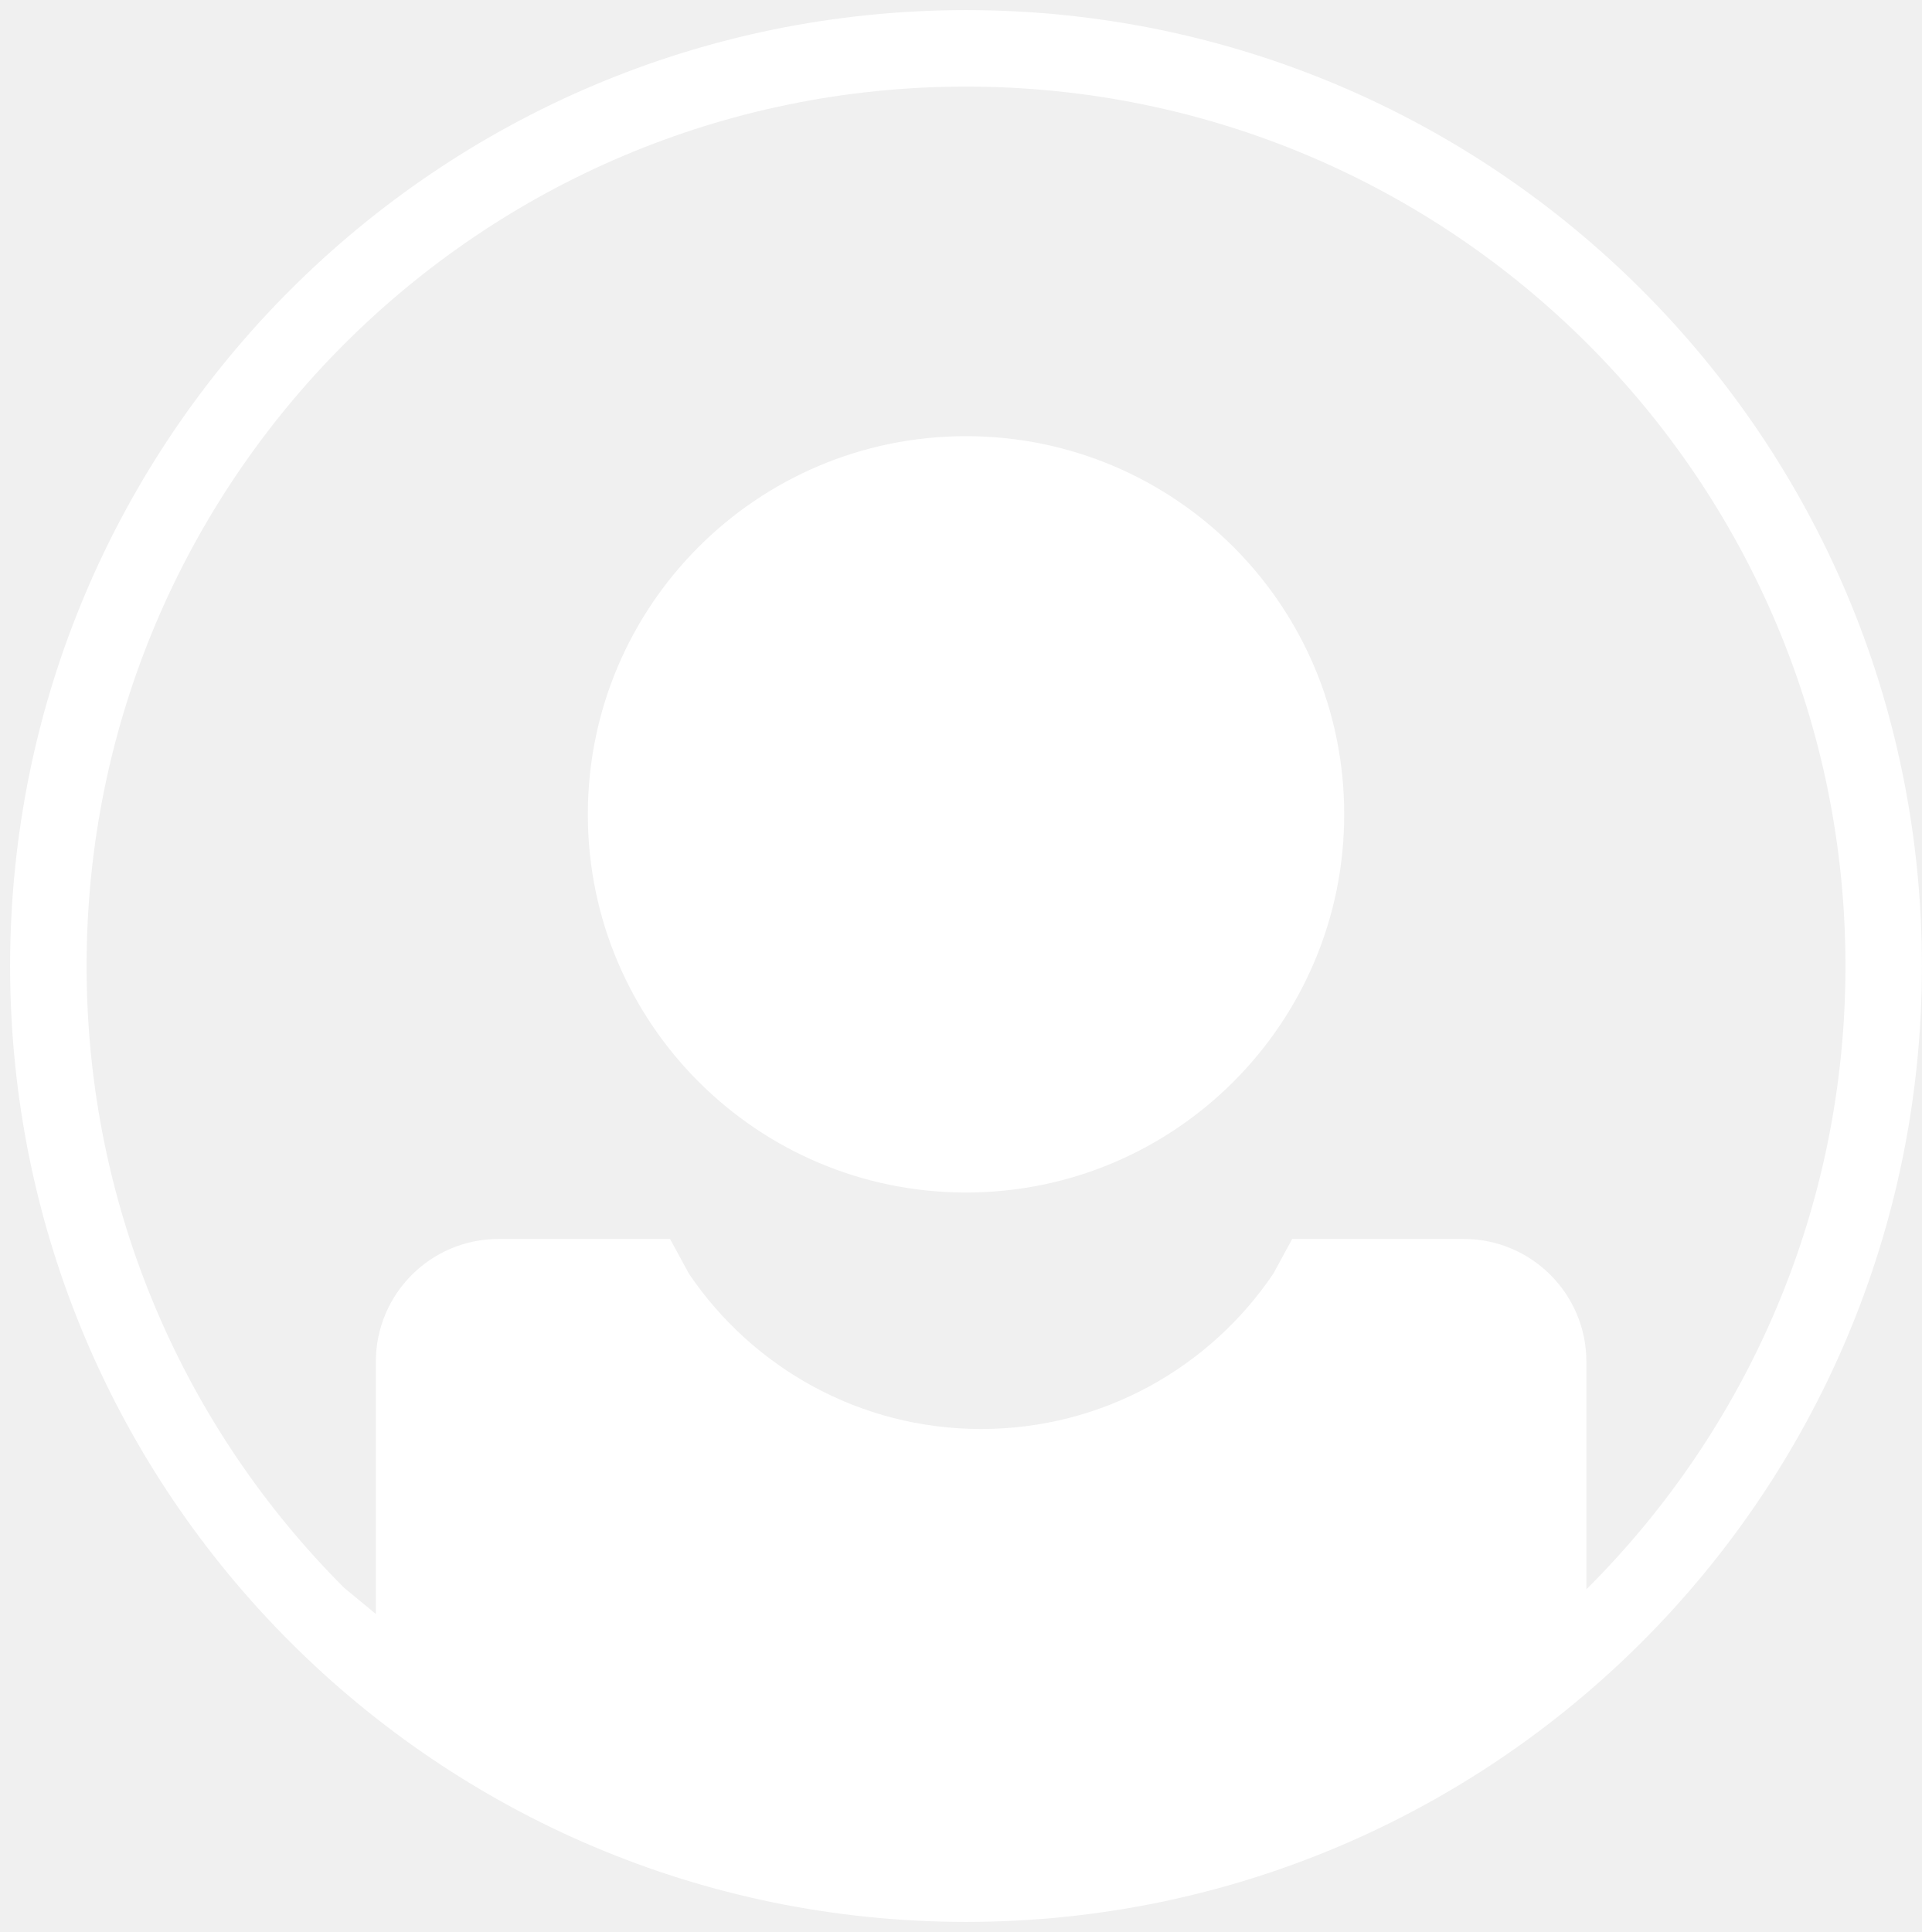
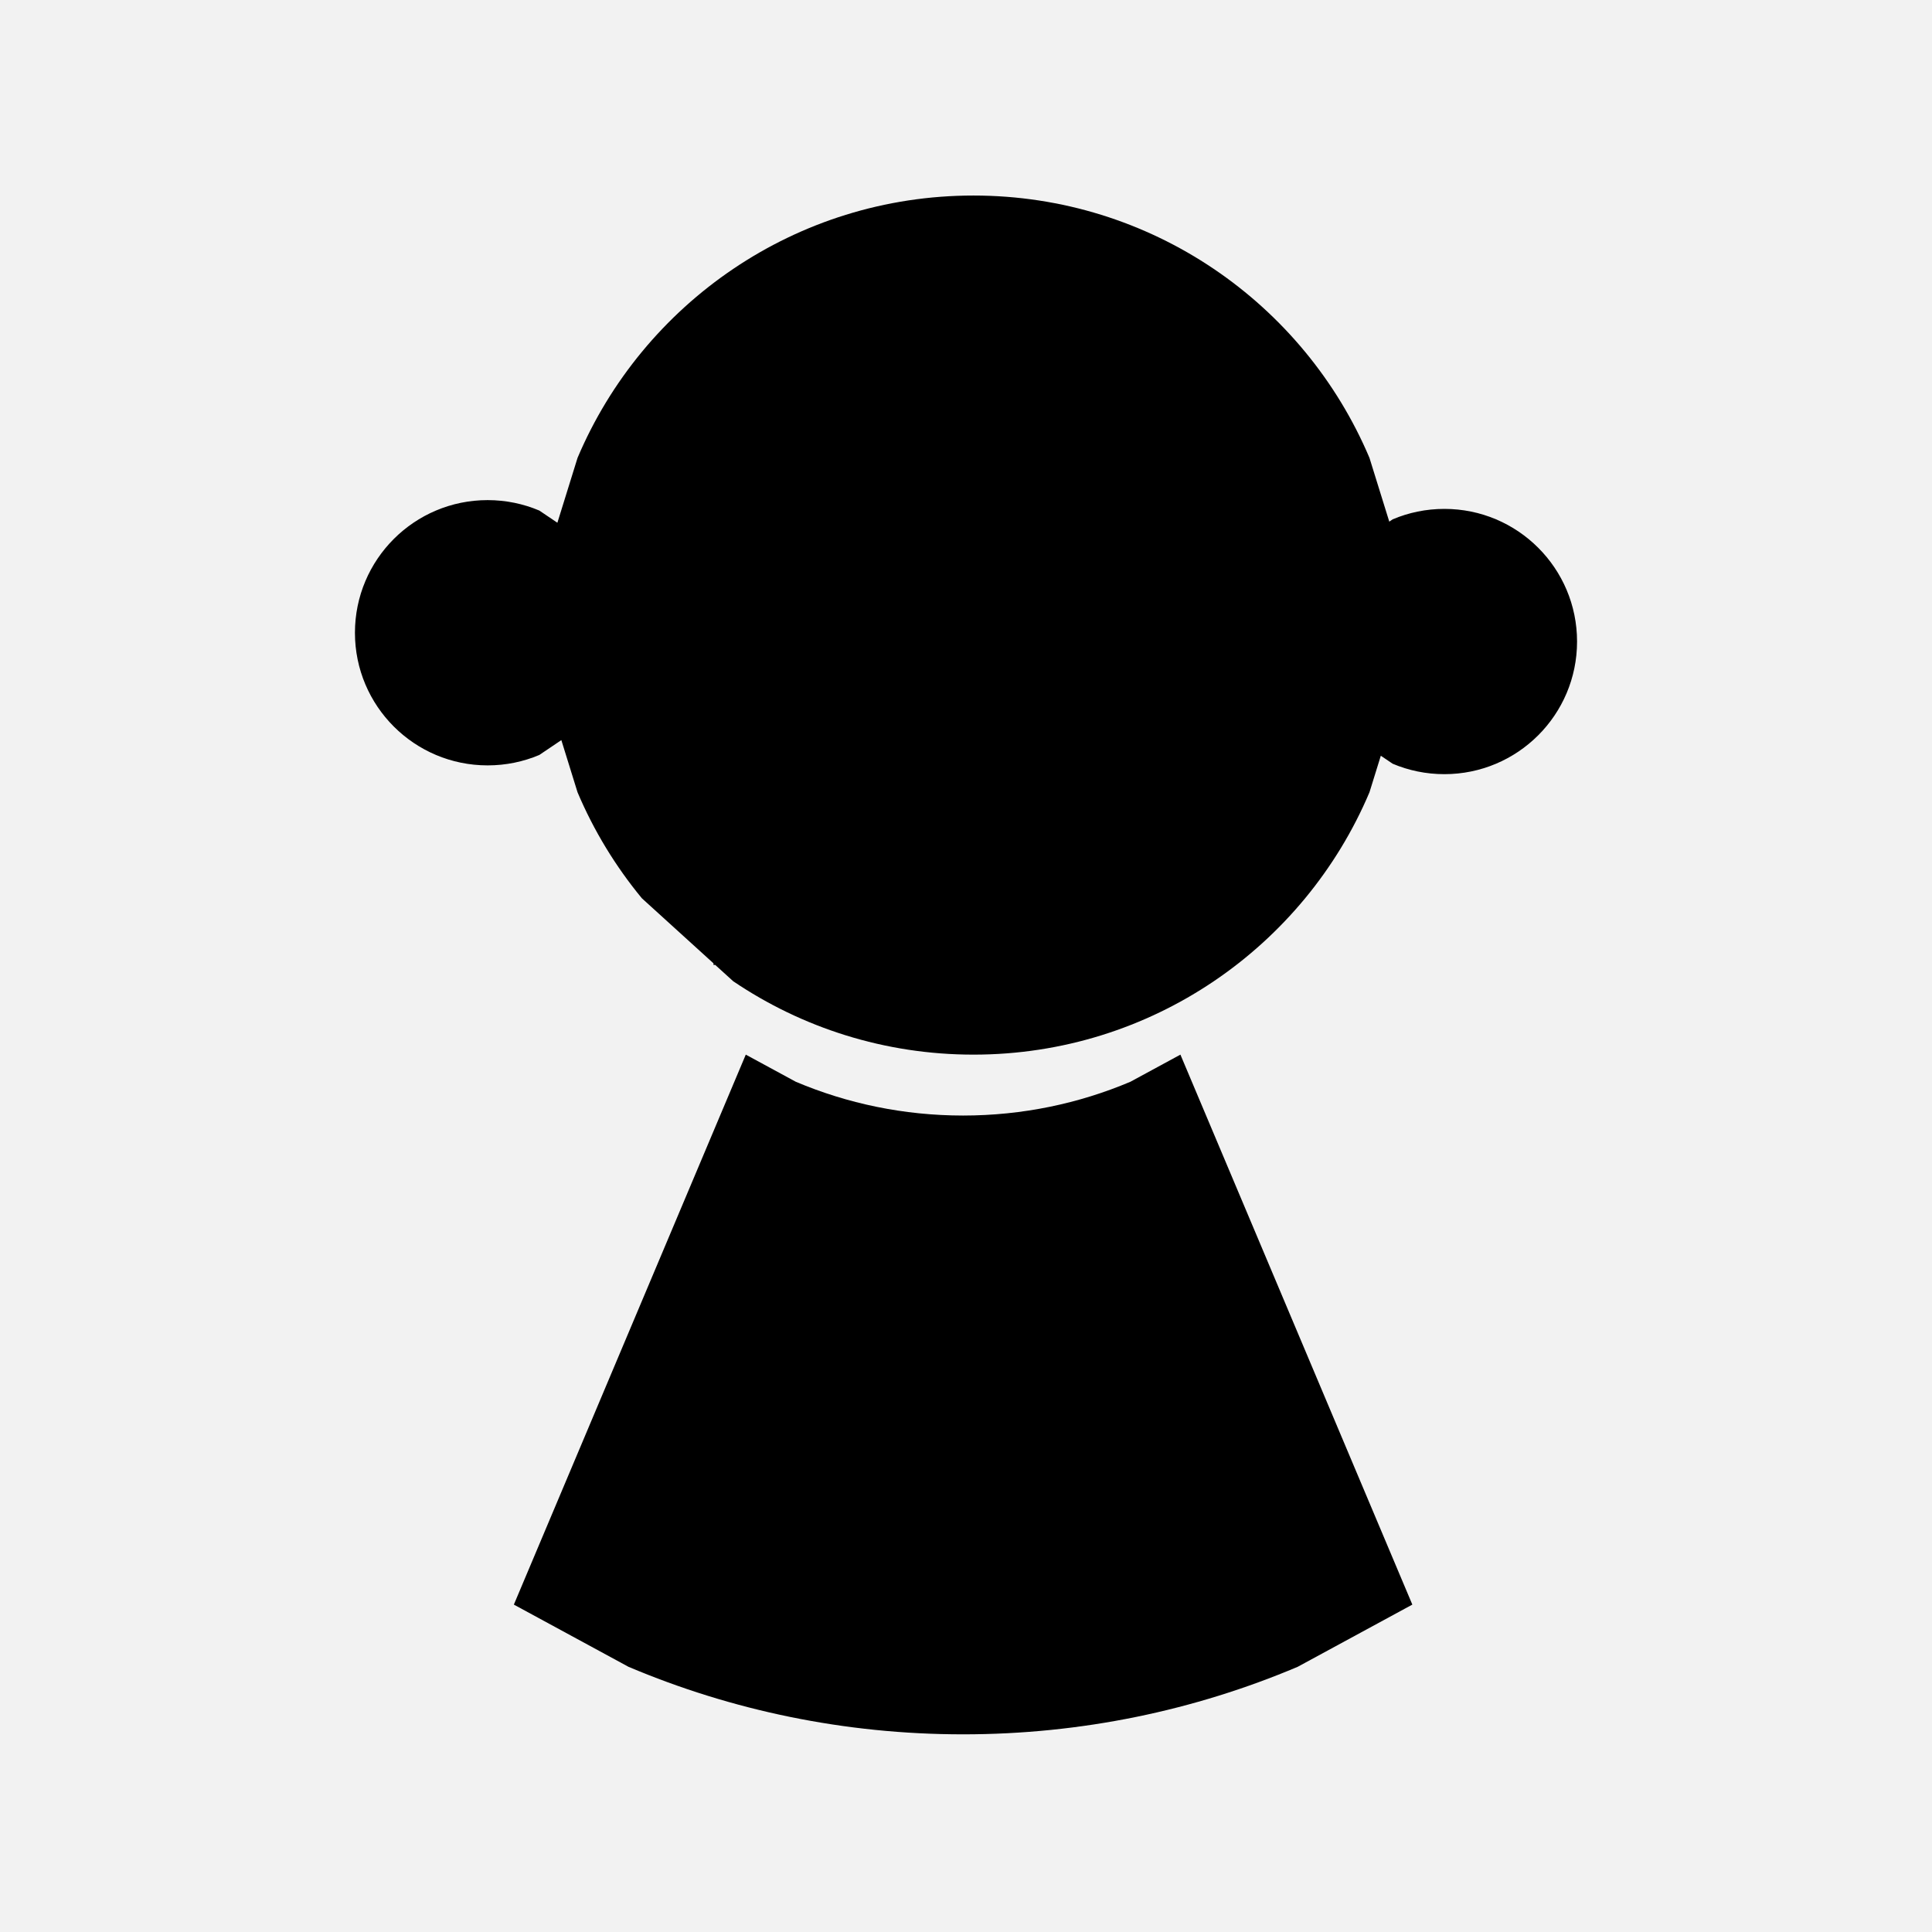
- <svg xmlns="http://www.w3.org/2000/svg" width="190" height="191" overflow="hidden">
+ <svg xmlns="http://www.w3.org/2000/svg" width="909" height="909" overflow="hidden">
  <defs>
    <clipPath id="clip0">
-       <rect x="612" y="-30" width="190" height="191" />
+       <rect x="1401" y="1364" width="909" height="909" />
    </clipPath>
  </defs>
-   <g clip-path="url(#clip0)" transform="translate(-612 30)">
-     <path d="M707.5 13.12C728.148 13.12 744.887 29.859 744.887 50.507 744.887 71.155 728.148 87.894 707.5 87.894 686.852 87.894 670.113 71.155 670.113 50.507 670.113 29.859 686.852 13.12 707.5 13.12ZM707.5-21.44C659.484-21.44 620.56 17.484 620.56 65.5 620.56 89.508 630.291 111.243 646.024 126.976L649.157 129.561 649.157 104.619C649.157 97.918 654.59 92.485 661.292 92.485L678.242 92.485 680.102 95.912C686.364 105.18 696.967 111.274 708.993 111.274 721.02 111.274 731.623 105.18 737.884 95.912L739.745 92.485 756.694 92.485C763.396 92.485 768.829 97.918 768.829 104.619L768.829 127.097 768.976 126.976C784.709 111.243 794.44 89.508 794.44 65.5 794.44 17.484 755.516-21.44 707.5-21.44ZM707.5-29C759.691-29 802 13.309 802 65.5 802 117.691 759.691 160 707.5 160 655.309 160 613 117.691 613 65.5 613 13.309 655.309-29 707.5-29Z" fill="#FFFFFF" fill-rule="evenodd" />
+   <g clip-path="url(#clip0)" transform="translate(-1401 -1364)">
+     <rect x="1401" y="1364" width="909" height="909" fill="#F2F2F2" />
+     <path d="M1751.89 1860.2 1775.43 1872.97C1799.63 1883.2 1826.22 1888.86 1854.14 1888.86 1882.05 1888.86 1908.65 1883.2 1932.84 1872.97L1956.38 1860.2 2065.5 2118.96 2011.54 2148.24C1963.16 2168.69 1909.97 2180 1854.13 2180 1798.3 2180 1745.11 2168.69 1696.73 2148.24L1642.77 2118.96ZM1859.03 1456C1942.78 1456 2014.64 1506.9 2045.33 1579.43L2054.65 1609.43 2056.26 1608.34C2063.73 1605.18 2071.95 1603.43 2080.57 1603.43 2115.05 1603.43 2143 1631.37 2143 1665.84 2143 1700.3 2115.05 1728.24 2080.57 1728.24 2071.95 1728.24 2063.73 1726.5 2056.26 1723.34L2050.67 1719.57 2045.33 1736.77C2014.64 1809.3 1942.78 1860.2 1859.03 1860.2 1817.15 1860.2 1778.25 1847.48 1745.98 1825.68L1737.5 1817.98 1736.69 1817.98 1736.69 1817.24 1703.01 1786.65C1690.65 1771.68 1680.4 1754.9 1672.73 1736.77L1665.11 1712.22 1654.74 1719.21C1647.27 1722.37 1639.05 1724.11 1630.43 1724.11 1595.95 1724.11 1568 1696.18 1568 1661.71 1568 1627.24 1595.95 1599.3 1630.43 1599.3 1639.05 1599.3 1647.27 1601.05 1654.74 1604.21L1663.25 1609.95 1672.73 1579.43C1703.42 1506.9 1775.28 1456 1859.03 1456Z" fill-rule="evenodd" />
  </g>
</svg>
